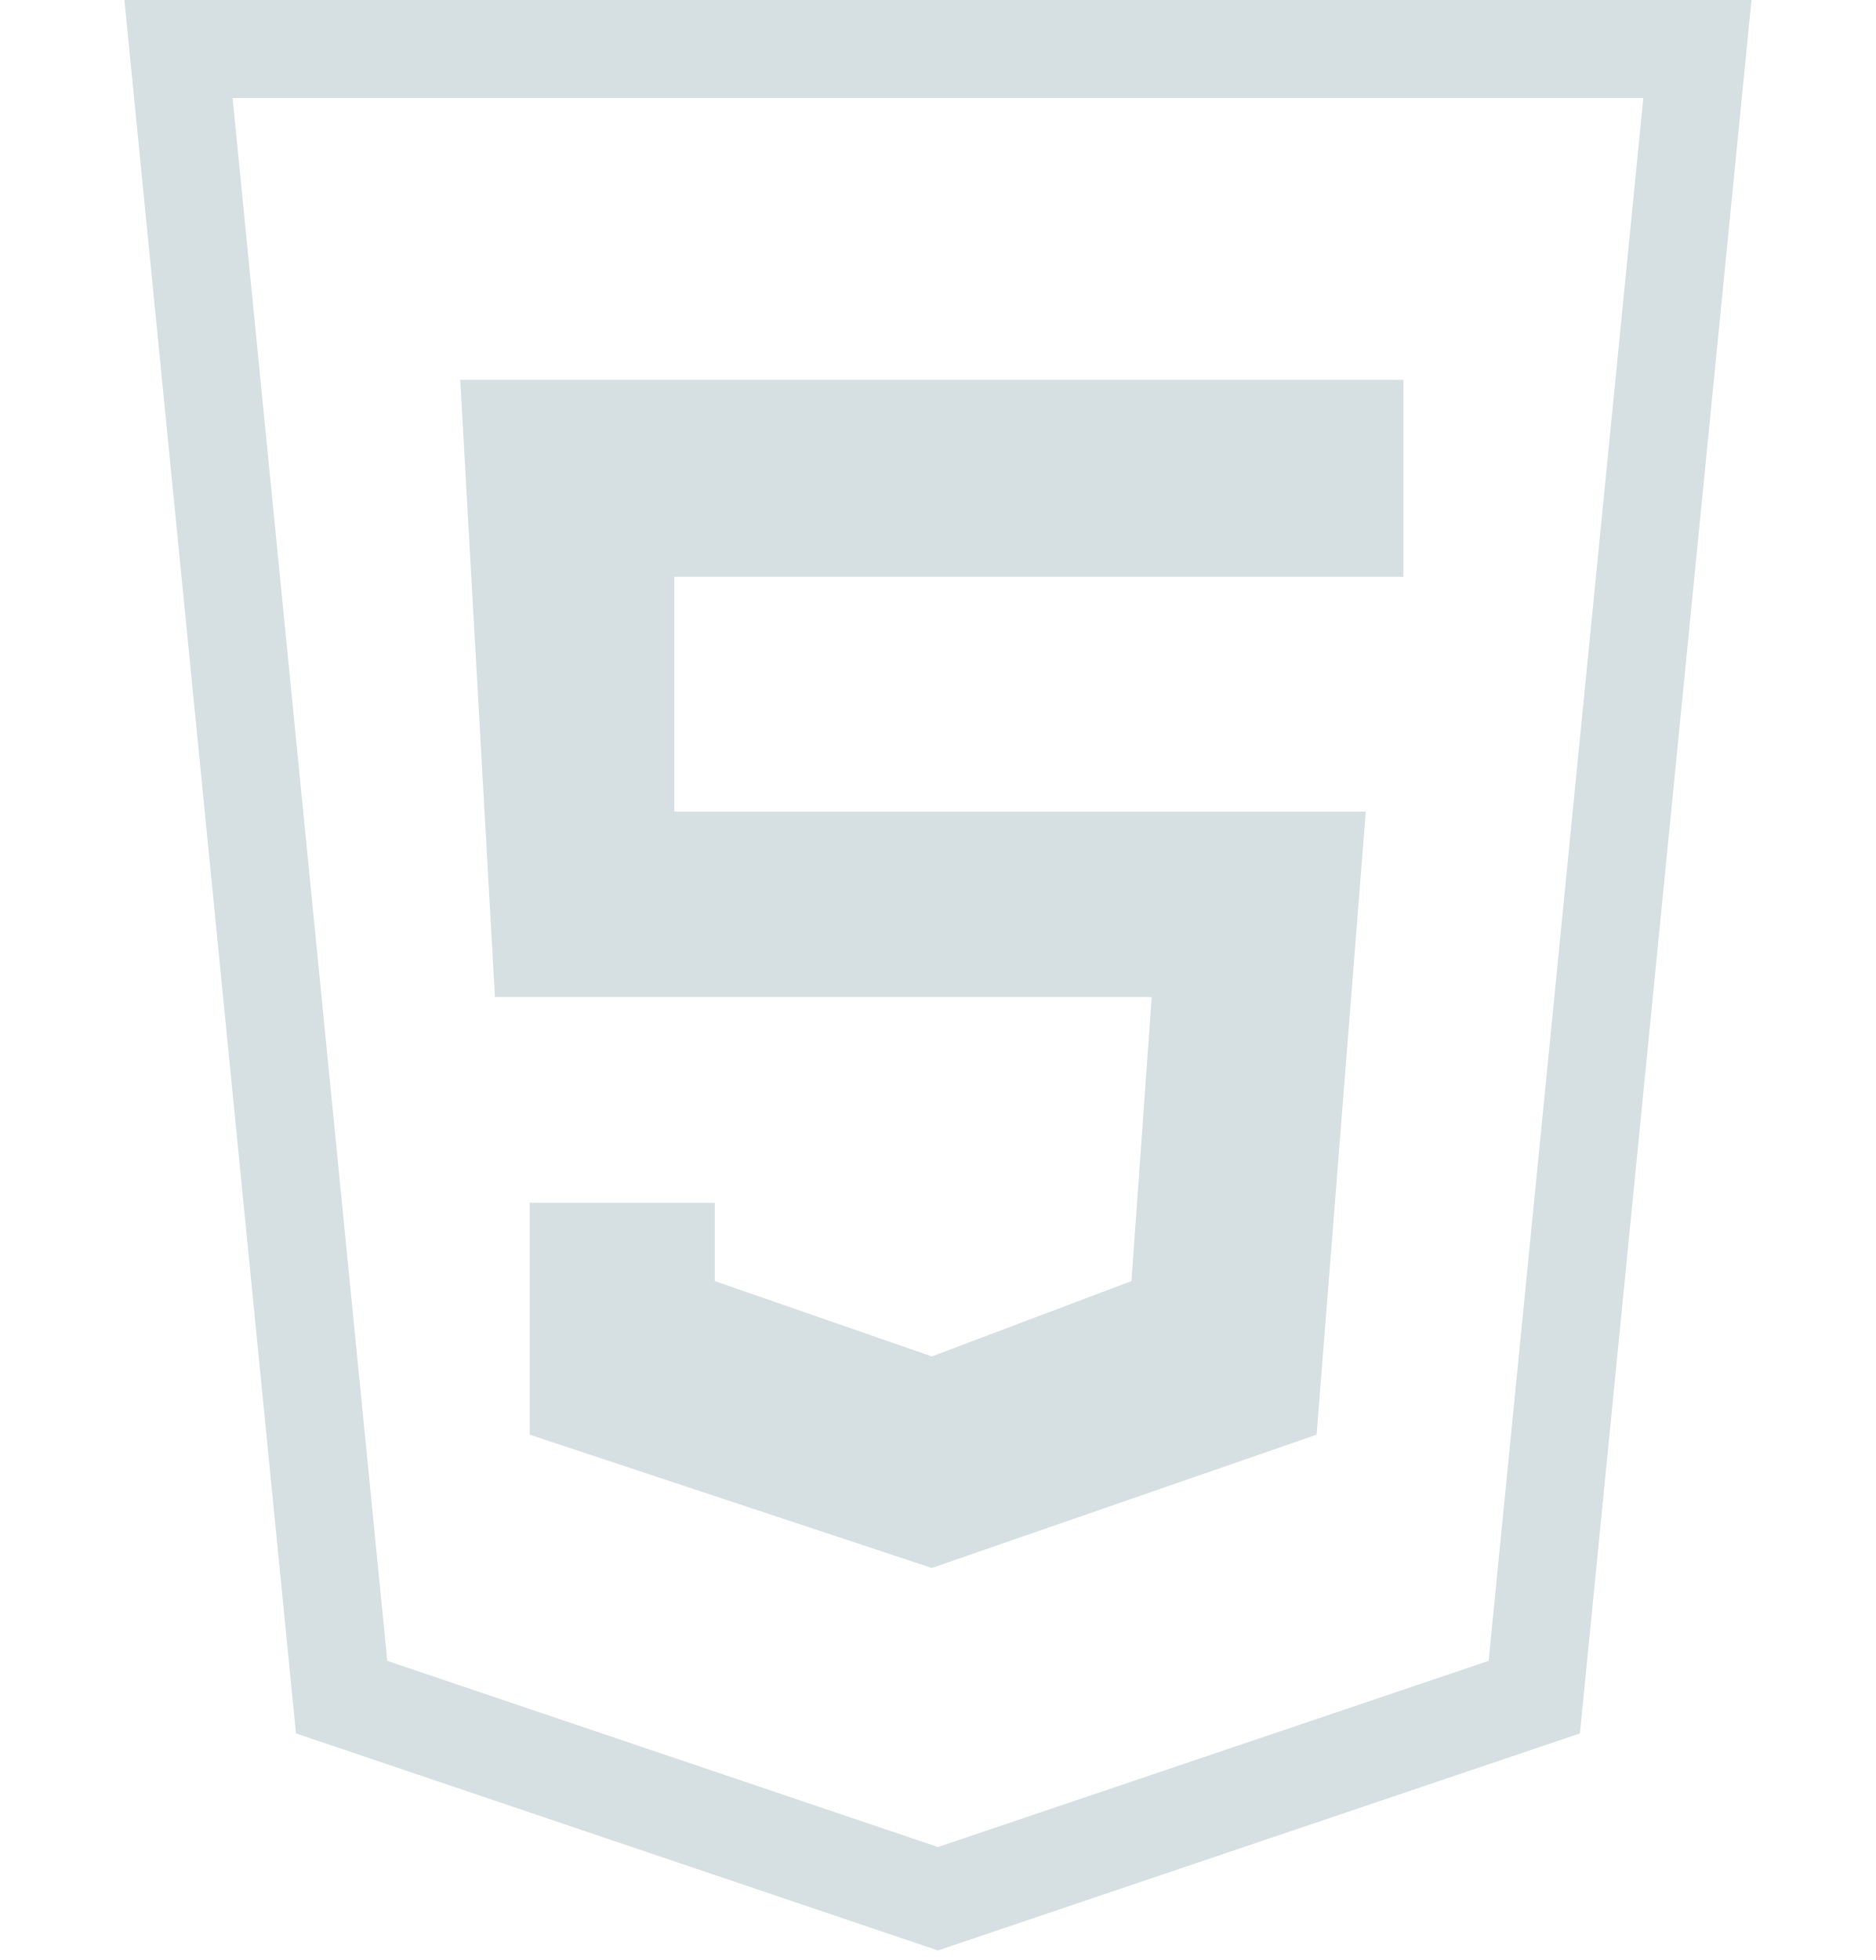
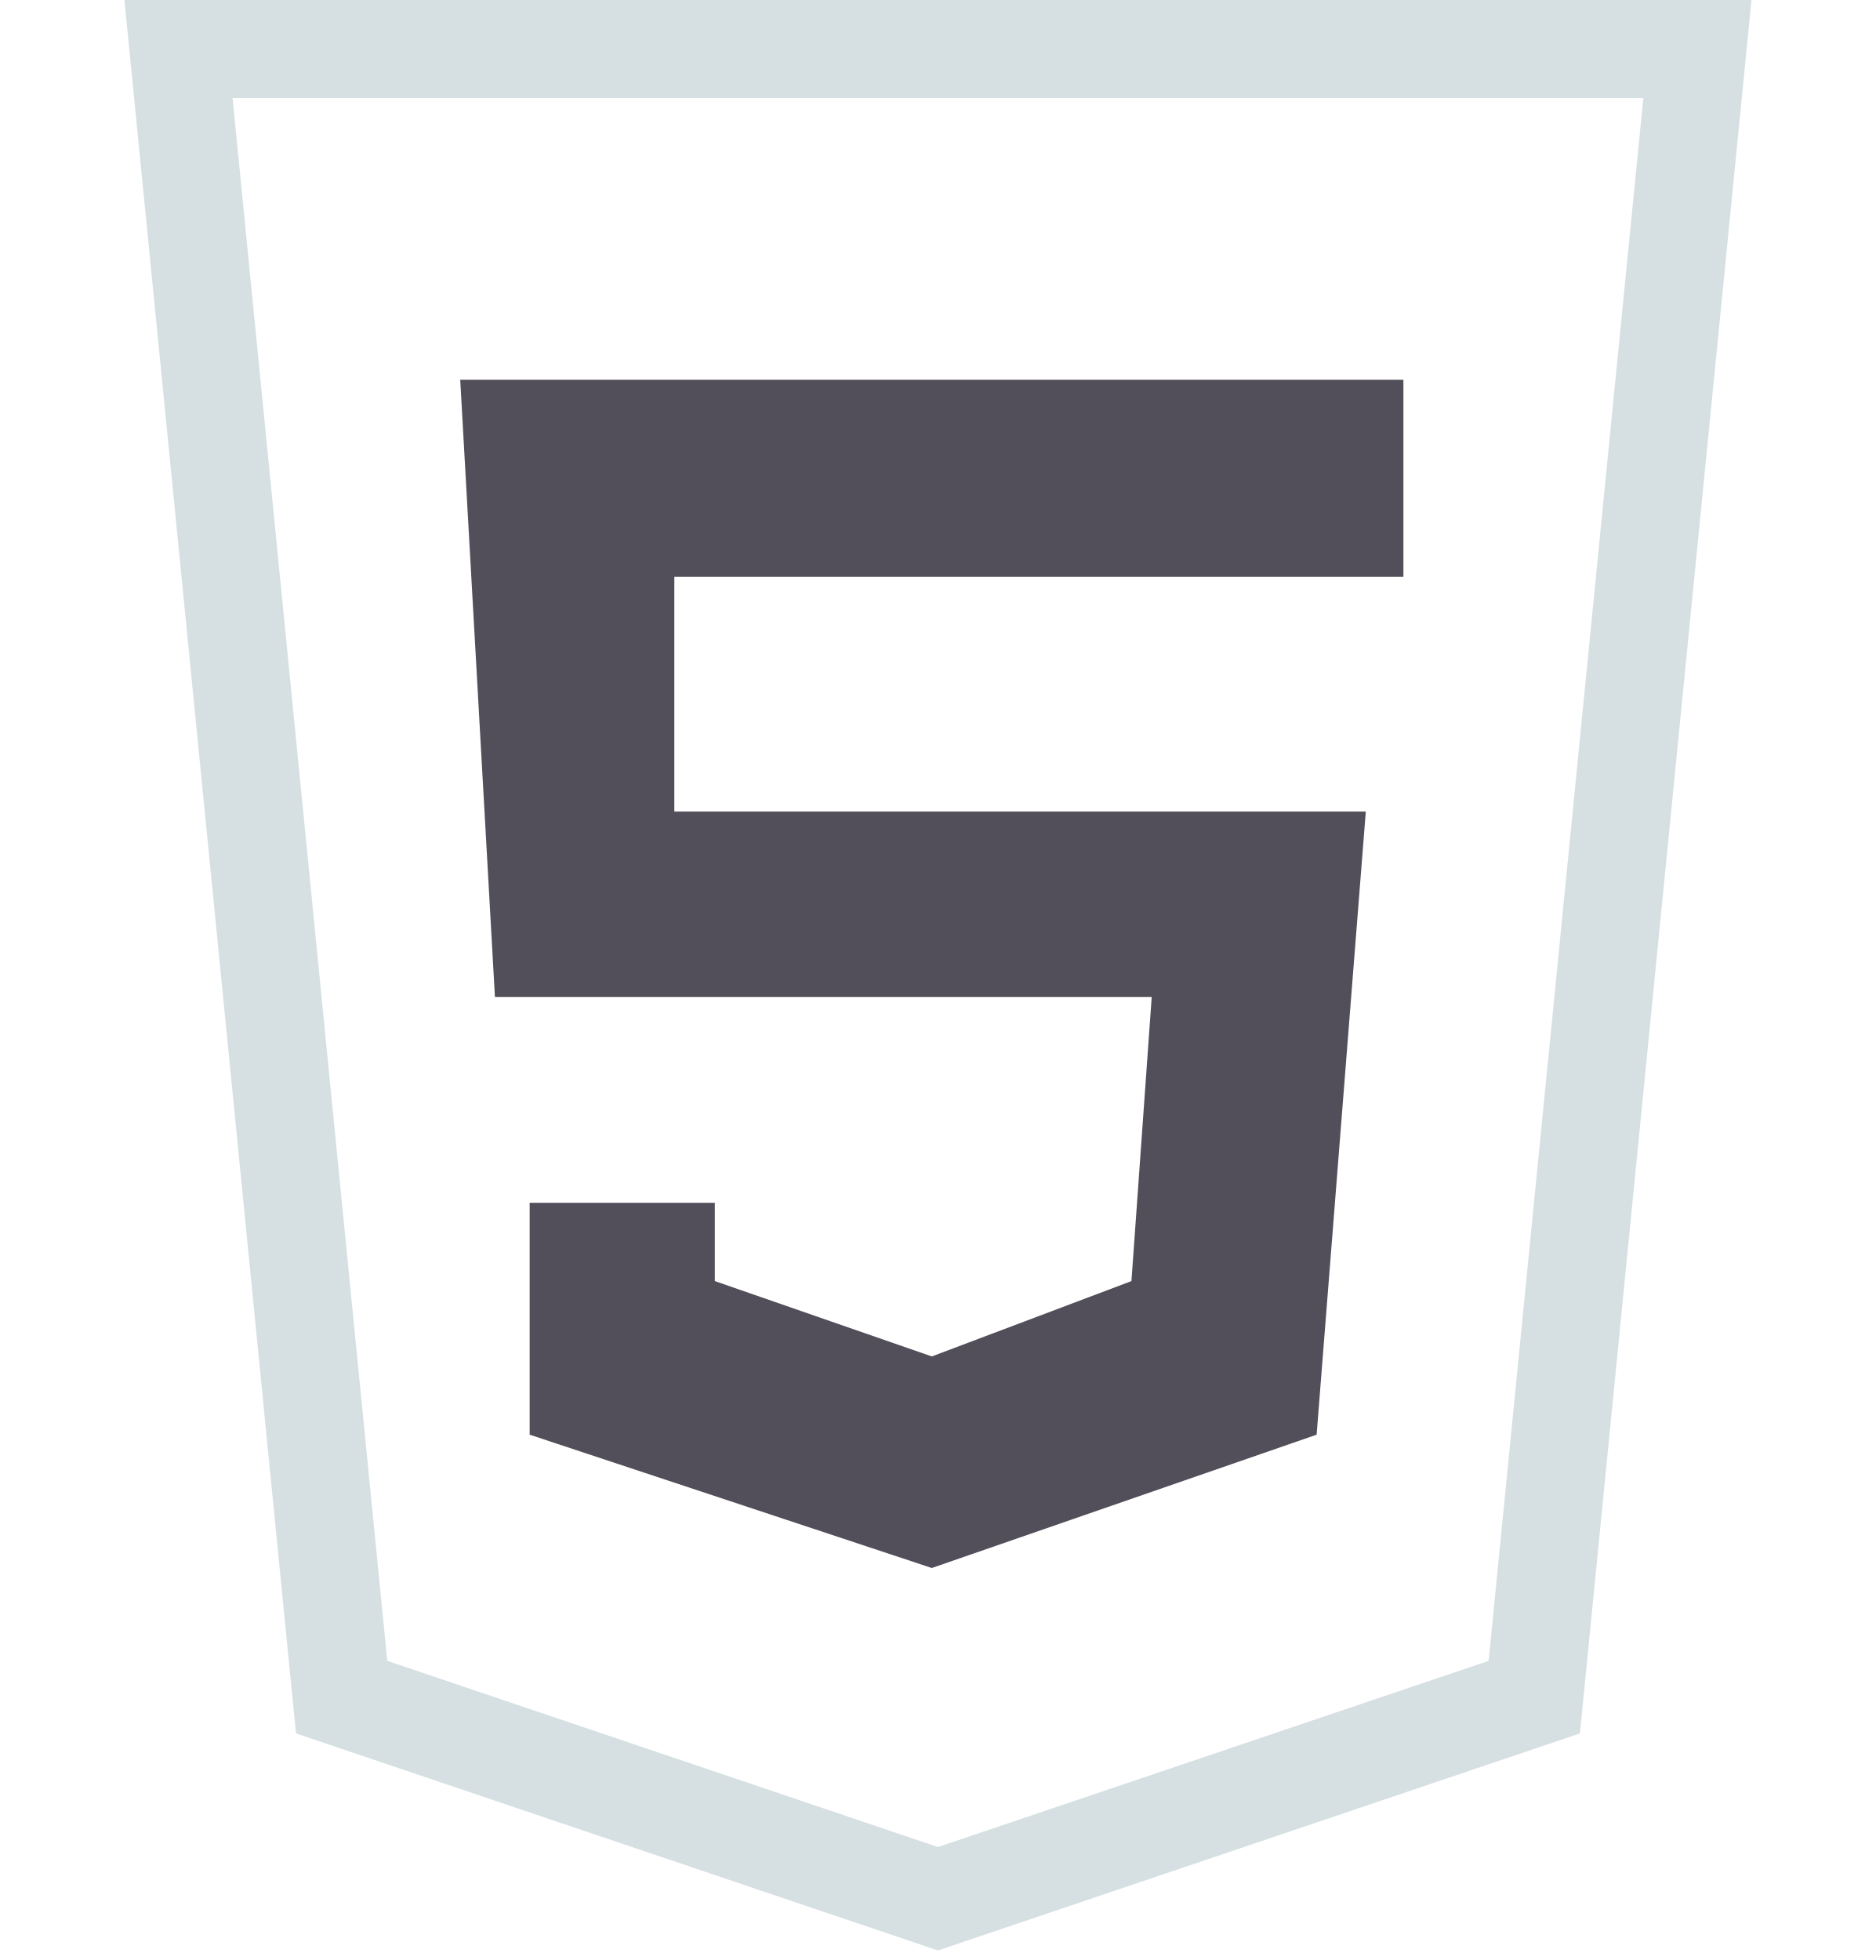
<svg xmlns="http://www.w3.org/2000/svg" width="134" height="140" viewBox="0 0 134 160" fill="none">
  <path d="M129 4L67 4L5 4L18.318 138.542L67 155L115.682 138.542L129 4Z" stroke="#D6E0E3" stroke-width="8" />
-   <path d="M28 31H105V47.088H45.478V66.251H101.929L97.914 117.117L66.5 128L33.669 117.117V98.19H48.785V104.578L66.5 110.729L82.797 104.578L84.451 81.393H30.834L28 31Z" fill="#D6E0E3" />
+   <path d="M28 31H105V47.088H45.478V66.251H101.929L97.914 117.117L66.5 128L33.669 117.117V98.19H48.785V104.578L66.5 110.729L82.797 104.578L84.451 81.393H30.834L28 31Z" fill="#524E5A" />
</svg>
